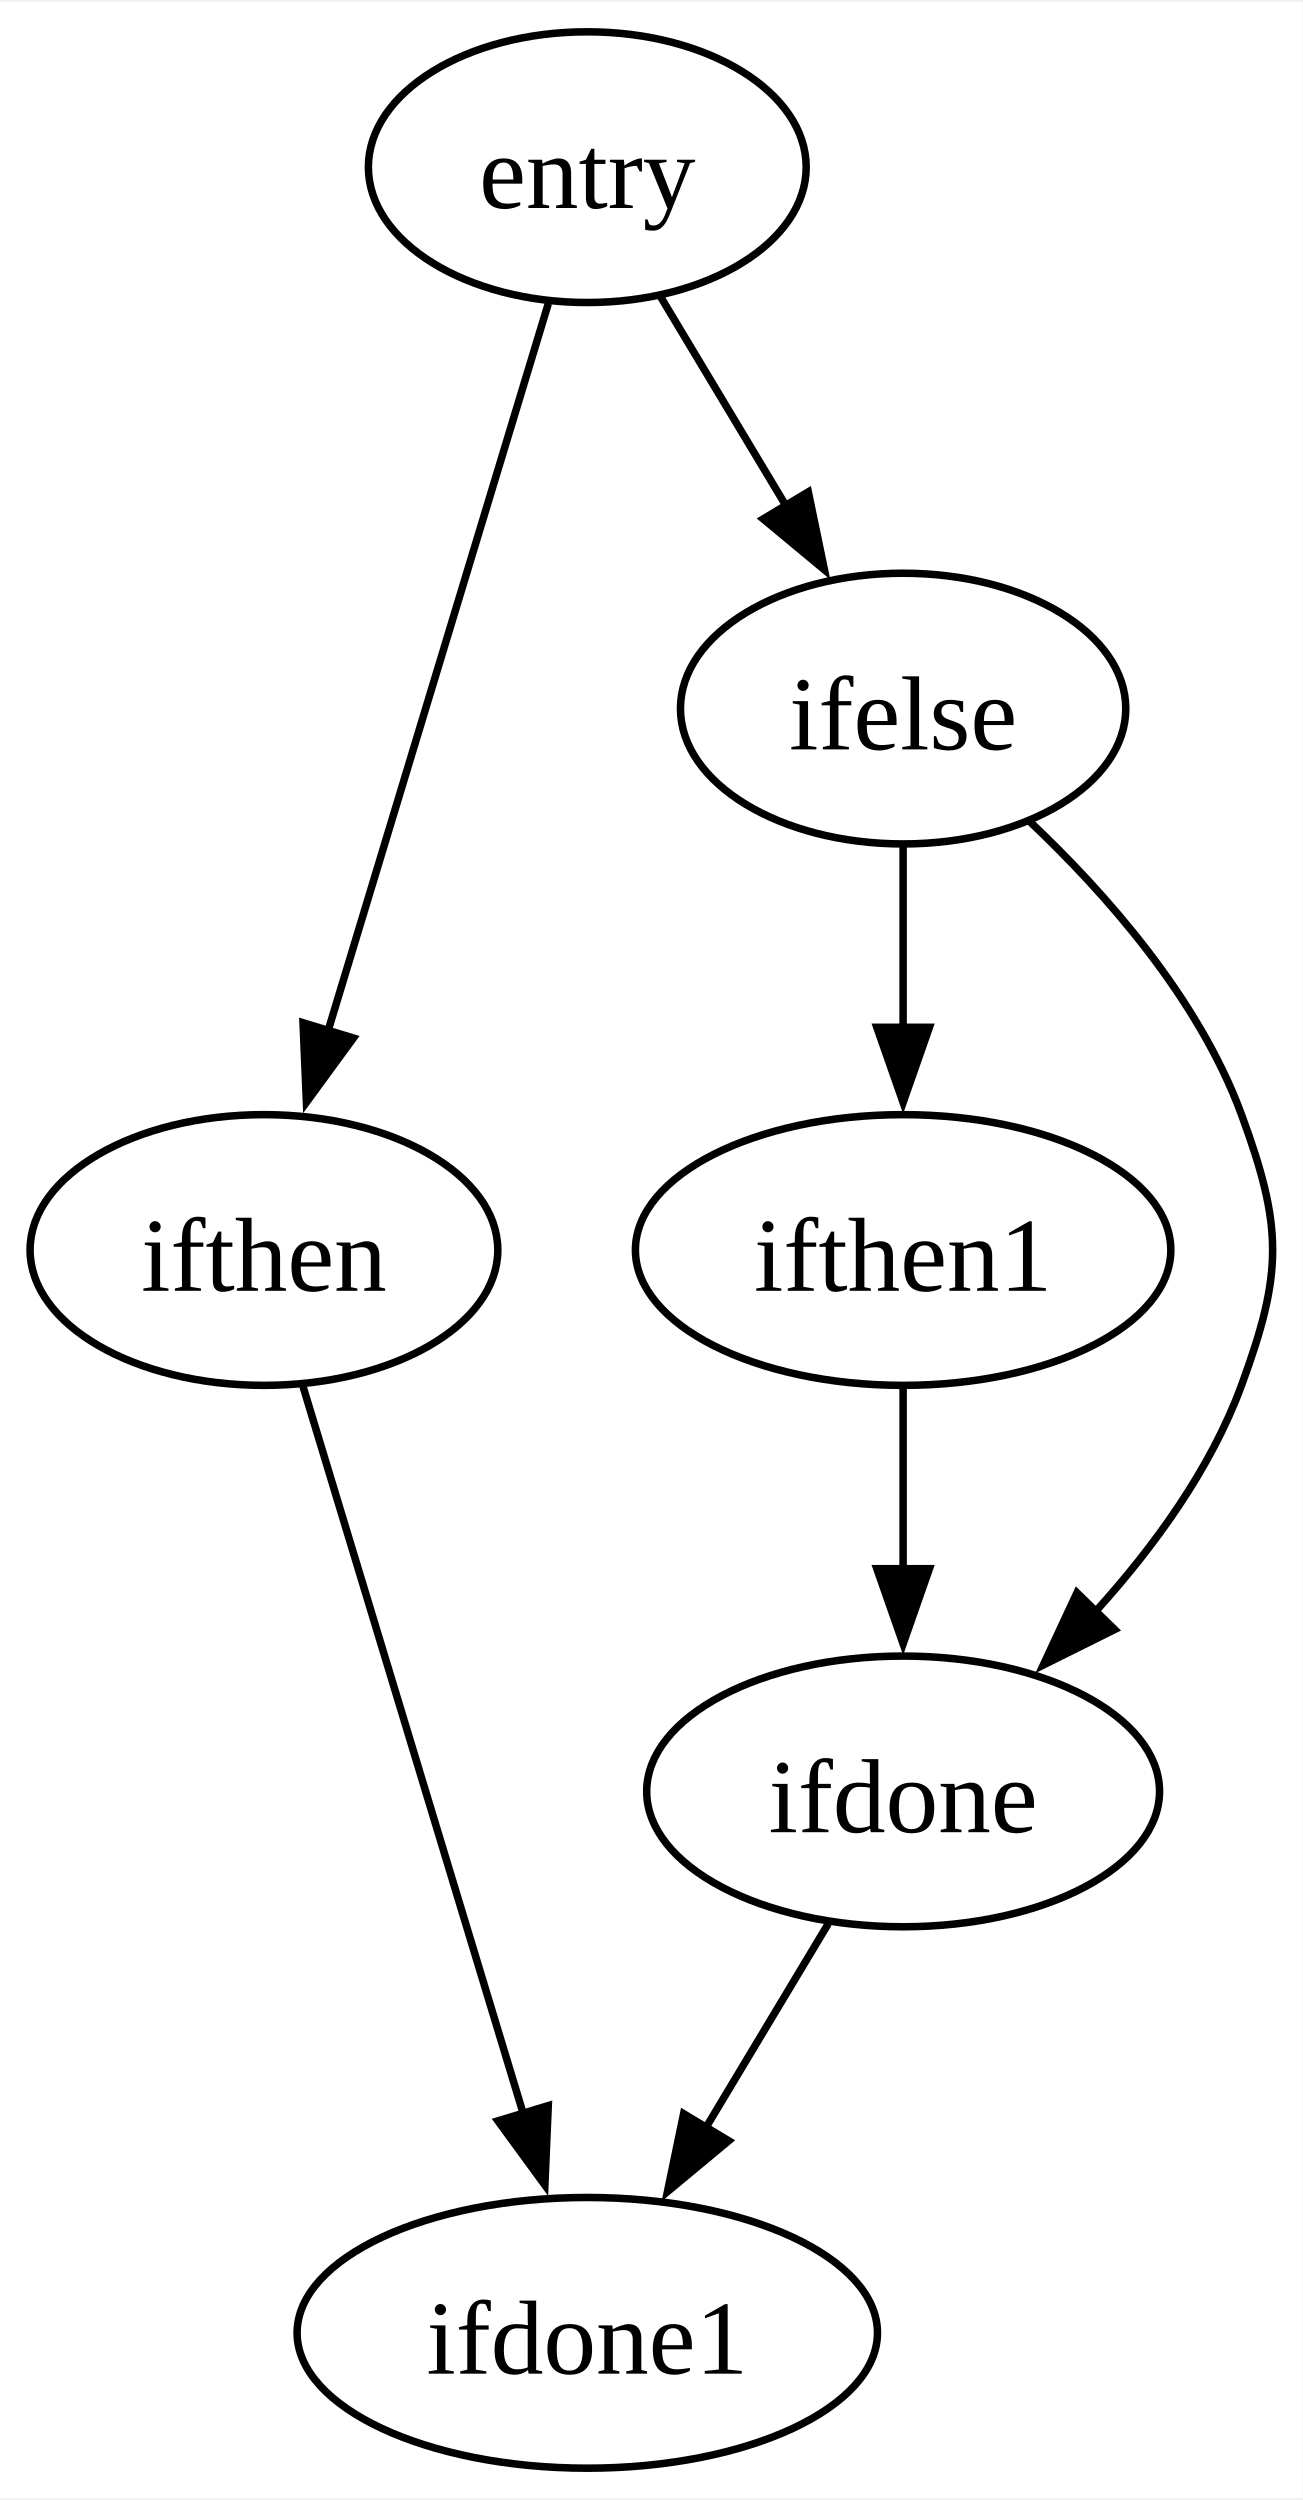
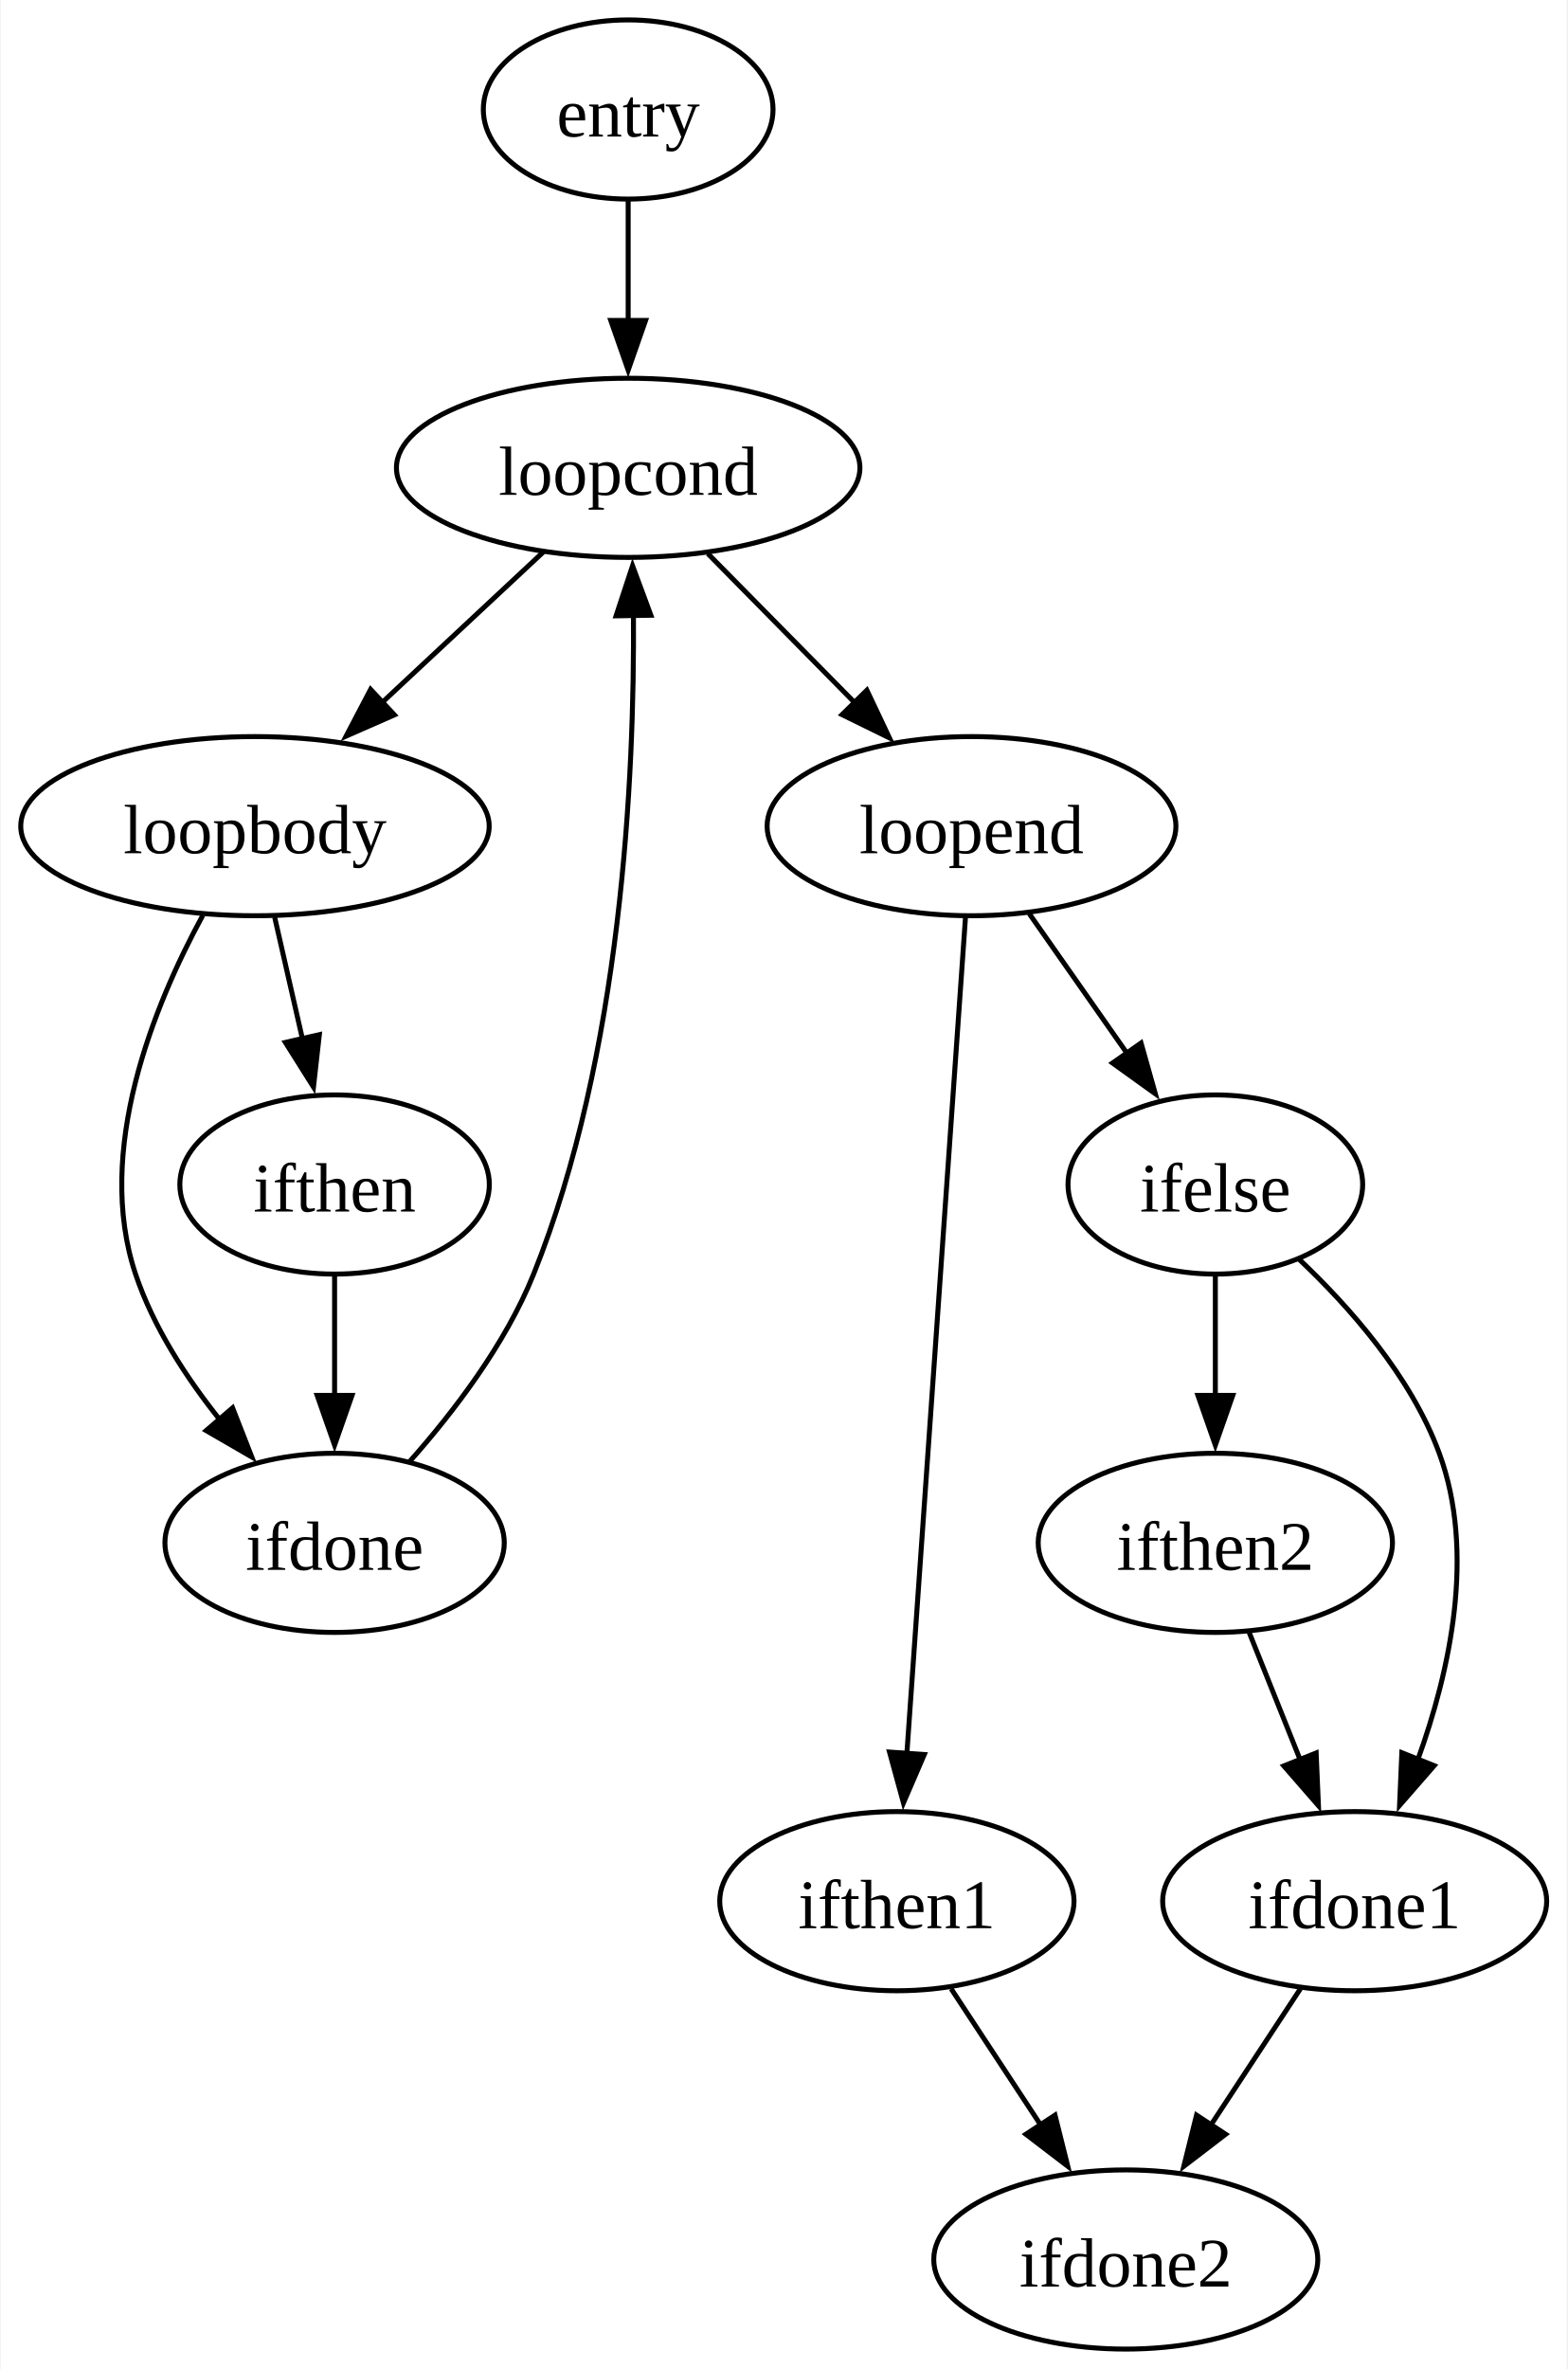
- <svg xmlns="http://www.w3.org/2000/svg" width="173pt" height="332pt" viewBox="0.00 0.00 173.24 332.00">
-   <g id="graph0" class="graph" transform="scale(1 1) rotate(0) translate(4 328)">
-     <polygon fill="white" stroke="none" points="-4,4 -4,-328 169.24,-328 169.24,4 -4,4" />
+ <svg xmlns="http://www.w3.org/2000/svg" width="315pt" height="476pt" viewBox="0.00 0.00 314.66 476.00">
+   <g id="graph0" class="graph" transform="scale(1 1) rotate(0) translate(4 472)">
+     <polygon fill="white" stroke="none" points="-4,4 -4,-472 310.66,-472 310.66,4 -4,4" />
    <g id="node1" class="node">
-       <ellipse fill="none" stroke="black" cx="74.1" cy="-306" rx="29.11" ry="18" />
-       <text text-anchor="middle" x="74.1" y="-300.57" font-family="Times New Roman,serif" font-size="14.00">entry</text>
+       <ellipse fill="none" stroke="black" cx="122.07" cy="-450" rx="29.11" ry="18" />
+       <text text-anchor="middle" x="122.07" y="-444.57" font-family="Times New Roman,serif" font-size="14.00">entry</text>
    </g>
    <g id="node2" class="node">
-       <ellipse fill="none" stroke="black" cx="31.1" cy="-162" rx="31.1" ry="18" />
-       <text text-anchor="middle" x="31.1" y="-156.57" font-family="Times New Roman,serif" font-size="14.00">ifthen</text>
+       <ellipse fill="none" stroke="black" cx="122.07" cy="-378" rx="46.57" ry="18" />
+       <text text-anchor="middle" x="122.07" y="-372.57" font-family="Times New Roman,serif" font-size="14.00">loopcond</text>
    </g>
    <g id="edge1" class="edge">
-       <path fill="none" stroke="black" d="M68.92,-287.87C61.65,-263.88 48.36,-219.99 39.63,-191.16" />
-       <polygon fill="black" stroke="black" points="43,-190.19 36.75,-181.64 36.3,-192.22 43,-190.19" />
+       <path fill="none" stroke="black" d="M122.07,-431.7C122.07,-424.41 122.07,-415.73 122.07,-407.54" />
+       <polygon fill="black" stroke="black" points="125.57,-407.62 122.07,-397.62 118.57,-407.62 125.57,-407.62" />
+     </g>
+     <g id="node3" class="node">
+       <ellipse fill="none" stroke="black" cx="47.07" cy="-306" rx="47.07" ry="18" />
+       <text text-anchor="middle" x="47.07" y="-300.57" font-family="Times New Roman,serif" font-size="14.00">loopbody</text>
+     </g>
+     <g id="edge2" class="edge">
+       <path fill="none" stroke="black" d="M105.05,-361.12C95.44,-352.14 83.23,-340.74 72.5,-330.73" />
+       <polygon fill="black" stroke="black" points="75.09,-328.36 65.39,-324.1 70.31,-333.48 75.09,-328.36" />
    </g>
    <g id="node4" class="node">
-       <ellipse fill="none" stroke="black" cx="116.1" cy="-234" rx="29.61" ry="18" />
-       <text text-anchor="middle" x="116.1" y="-228.57" font-family="Times New Roman,serif" font-size="14.00">ifelse</text>
+       <ellipse fill="none" stroke="black" cx="191.07" cy="-306" rx="41.08" ry="18" />
+       <text text-anchor="middle" x="191.07" y="-300.57" font-family="Times New Roman,serif" font-size="14.00">loopend</text>
    </g>
    <g id="edge3" class="edge">
-       <path fill="none" stroke="black" d="M83.85,-288.76C88.83,-280.46 95.01,-270.15 100.63,-260.79" />
-       <polygon fill="black" stroke="black" points="103.49,-262.82 105.64,-252.45 97.49,-259.22 103.49,-262.82" />
-     </g>
-     <g id="node3" class="node">
-       <ellipse fill="none" stroke="black" cx="74.1" cy="-18" rx="38.59" ry="18" />
-       <text text-anchor="middle" x="74.1" y="-12.57" font-family="Times New Roman,serif" font-size="14.00">ifdone1</text>
-     </g>
-     <g id="edge2" class="edge">
-       <path fill="none" stroke="black" d="M36.29,-143.87C43.55,-119.88 56.85,-75.99 65.58,-47.16" />
-       <polygon fill="black" stroke="black" points="68.91,-48.22 68.46,-37.64 62.21,-46.19 68.91,-48.22" />
+       <path fill="none" stroke="black" d="M138.08,-360.76C146.91,-351.8 158.04,-340.51 167.82,-330.59" />
+       <polygon fill="black" stroke="black" points="170.04,-333.32 174.57,-323.74 165.05,-328.41 170.04,-333.32" />
    </g>
    <g id="node5" class="node">
-       <ellipse fill="none" stroke="black" cx="116.1" cy="-162" rx="35.6" ry="18" />
-       <text text-anchor="middle" x="116.1" y="-156.57" font-family="Times New Roman,serif" font-size="14.00">ifthen1</text>
+       <ellipse fill="none" stroke="black" cx="63.07" cy="-234" rx="31.1" ry="18" />
+       <text text-anchor="middle" x="63.07" y="-228.57" font-family="Times New Roman,serif" font-size="14.00">ifthen</text>
    </g>
    <g id="edge4" class="edge">
-       <path fill="none" stroke="black" d="M116.1,-215.7C116.1,-208.41 116.1,-199.73 116.1,-191.54" />
-       <polygon fill="black" stroke="black" points="119.6,-191.62 116.1,-181.62 112.6,-191.62 119.6,-191.62" />
+       <path fill="none" stroke="black" d="M51.03,-287.7C52.71,-280.32 54.72,-271.52 56.61,-263.25" />
+       <polygon fill="black" stroke="black" points="60.01,-264.11 58.83,-253.58 53.18,-262.55 60.01,-264.11" />
    </g>
    <g id="node6" class="node">
-       <ellipse fill="none" stroke="black" cx="116.1" cy="-90" rx="34.1" ry="18" />
-       <text text-anchor="middle" x="116.1" y="-84.58" font-family="Times New Roman,serif" font-size="14.00">ifdone</text>
+       <ellipse fill="none" stroke="black" cx="63.07" cy="-162" rx="34.1" ry="18" />
+       <text text-anchor="middle" x="63.07" y="-156.57" font-family="Times New Roman,serif" font-size="14.00">ifdone</text>
    </g>
    <g id="edge5" class="edge">
-       <path fill="none" stroke="black" d="M132.77,-219.14C143.1,-209.4 155.44,-195.41 161.1,-180 166.62,-164.98 166.62,-159.02 161.1,-144 157.03,-132.9 149.48,-122.53 141.72,-113.96" />
-       <polygon fill="black" stroke="black" points="144.23,-111.53 134.74,-106.81 139.22,-116.42 144.23,-111.53" />
+       <path fill="none" stroke="black" d="M36.59,-288.09C26.78,-270.05 14.79,-240.73 23.07,-216 26.62,-205.4 33.22,-195.23 40.05,-186.68" />
+       <polygon fill="black" stroke="black" points="42.57,-189.12 46.43,-179.25 37.26,-184.56 42.57,-189.12" />
+     </g>
+     <g id="node7" class="node">
+       <ellipse fill="none" stroke="black" cx="176.07" cy="-90" rx="35.6" ry="18" />
+       <text text-anchor="middle" x="176.07" y="-84.58" font-family="Times New Roman,serif" font-size="14.00">ifthen1</text>
+     </g>
+     <g id="edge8" class="edge">
+       <path fill="none" stroke="black" d="M189.87,-287.85C187.3,-251.14 181.23,-164.66 178.07,-119.53" />
+       <polygon fill="black" stroke="black" points="181.58,-119.47 177.39,-109.74 174.59,-119.96 181.58,-119.47" />
+     </g>
+     <g id="node8" class="node">
+       <ellipse fill="none" stroke="black" cx="240.07" cy="-234" rx="29.61" ry="18" />
+       <text text-anchor="middle" x="240.07" y="-228.57" font-family="Times New Roman,serif" font-size="14.00">ifelse</text>
+     </g>
+     <g id="edge9" class="edge">
+       <path fill="none" stroke="black" d="M202.68,-288.41C208.57,-280.01 215.83,-269.63 222.39,-260.26" />
+       <polygon fill="black" stroke="black" points="225.14,-262.43 228.01,-252.23 219.41,-258.41 225.14,-262.43" />
    </g>
    <g id="edge6" class="edge">
-       <path fill="none" stroke="black" d="M116.1,-143.7C116.1,-136.41 116.1,-127.73 116.1,-119.54" />
-       <polygon fill="black" stroke="black" points="119.6,-119.62 116.1,-109.62 112.6,-119.62 119.6,-119.62" />
+       <path fill="none" stroke="black" d="M63.07,-215.7C63.07,-208.41 63.07,-199.73 63.07,-191.54" />
+       <polygon fill="black" stroke="black" points="66.57,-191.62 63.07,-181.62 59.57,-191.62 66.57,-191.62" />
    </g>
    <g id="edge7" class="edge">
-       <path fill="none" stroke="black" d="M106.15,-72.41C101.29,-64.3 95.32,-54.35 89.85,-45.25" />
-       <polygon fill="black" stroke="black" points="92.91,-43.54 84.76,-36.77 86.91,-47.14 92.91,-43.54" />
+       <path fill="none" stroke="black" d="M78.14,-178.32C86.94,-188.23 97.4,-201.88 103.07,-216 120.73,-259.96 123.38,-315.72 123.13,-348.75" />
+       <polygon fill="black" stroke="black" points="119.64,-348.26 122.95,-358.32 126.63,-348.38 119.64,-348.26" />
+     </g>
+     <g id="node9" class="node">
+       <ellipse fill="none" stroke="black" cx="222.07" cy="-18" rx="38.59" ry="18" />
+       <text text-anchor="middle" x="222.07" y="-12.57" font-family="Times New Roman,serif" font-size="14.00">ifdone2</text>
+     </g>
+     <g id="edge10" class="edge">
+       <path fill="none" stroke="black" d="M186.97,-72.41C192.36,-64.22 198.98,-54.14 205.02,-44.95" />
+       <polygon fill="black" stroke="black" points="207.85,-47.01 210.42,-36.73 202,-43.17 207.85,-47.01" />
+     </g>
+     <g id="node10" class="node">
+       <ellipse fill="none" stroke="black" cx="240.07" cy="-162" rx="35.6" ry="18" />
+       <text text-anchor="middle" x="240.07" y="-156.57" font-family="Times New Roman,serif" font-size="14.00">ifthen2</text>
+     </g>
+     <g id="edge11" class="edge">
+       <path fill="none" stroke="black" d="M240.07,-215.7C240.07,-208.41 240.07,-199.73 240.07,-191.54" />
+       <polygon fill="black" stroke="black" points="243.57,-191.62 240.07,-181.62 236.57,-191.62 243.57,-191.62" />
+     </g>
+     <g id="node11" class="node">
+       <ellipse fill="none" stroke="black" cx="268.07" cy="-90" rx="38.59" ry="18" />
+       <text text-anchor="middle" x="268.07" y="-84.58" font-family="Times New Roman,serif" font-size="14.00">ifdone1</text>
+     </g>
+     <g id="edge12" class="edge">
+       <path fill="none" stroke="black" d="M256.73,-219.14C267.07,-209.4 279.41,-195.41 285.07,-180 292.4,-160.04 287.25,-136.35 280.76,-118.42" />
+       <polygon fill="black" stroke="black" points="284.05,-117.23 277.09,-109.24 277.55,-119.83 284.05,-117.23" />
+     </g>
+     <g id="edge13" class="edge">
+       <path fill="none" stroke="black" d="M246.85,-144.05C249.95,-136.32 253.69,-126.96 257.17,-118.27" />
+       <polygon fill="black" stroke="black" points="260.33,-119.78 260.79,-109.19 253.83,-117.18 260.33,-119.78" />
+     </g>
+     <g id="edge14" class="edge">
+       <path fill="none" stroke="black" d="M257.17,-72.41C251.79,-64.22 245.16,-54.14 239.13,-44.95" />
+       <polygon fill="black" stroke="black" points="242.14,-43.17 233.73,-36.73 236.29,-47.01 242.14,-43.17" />
    </g>
  </g>
</svg>
